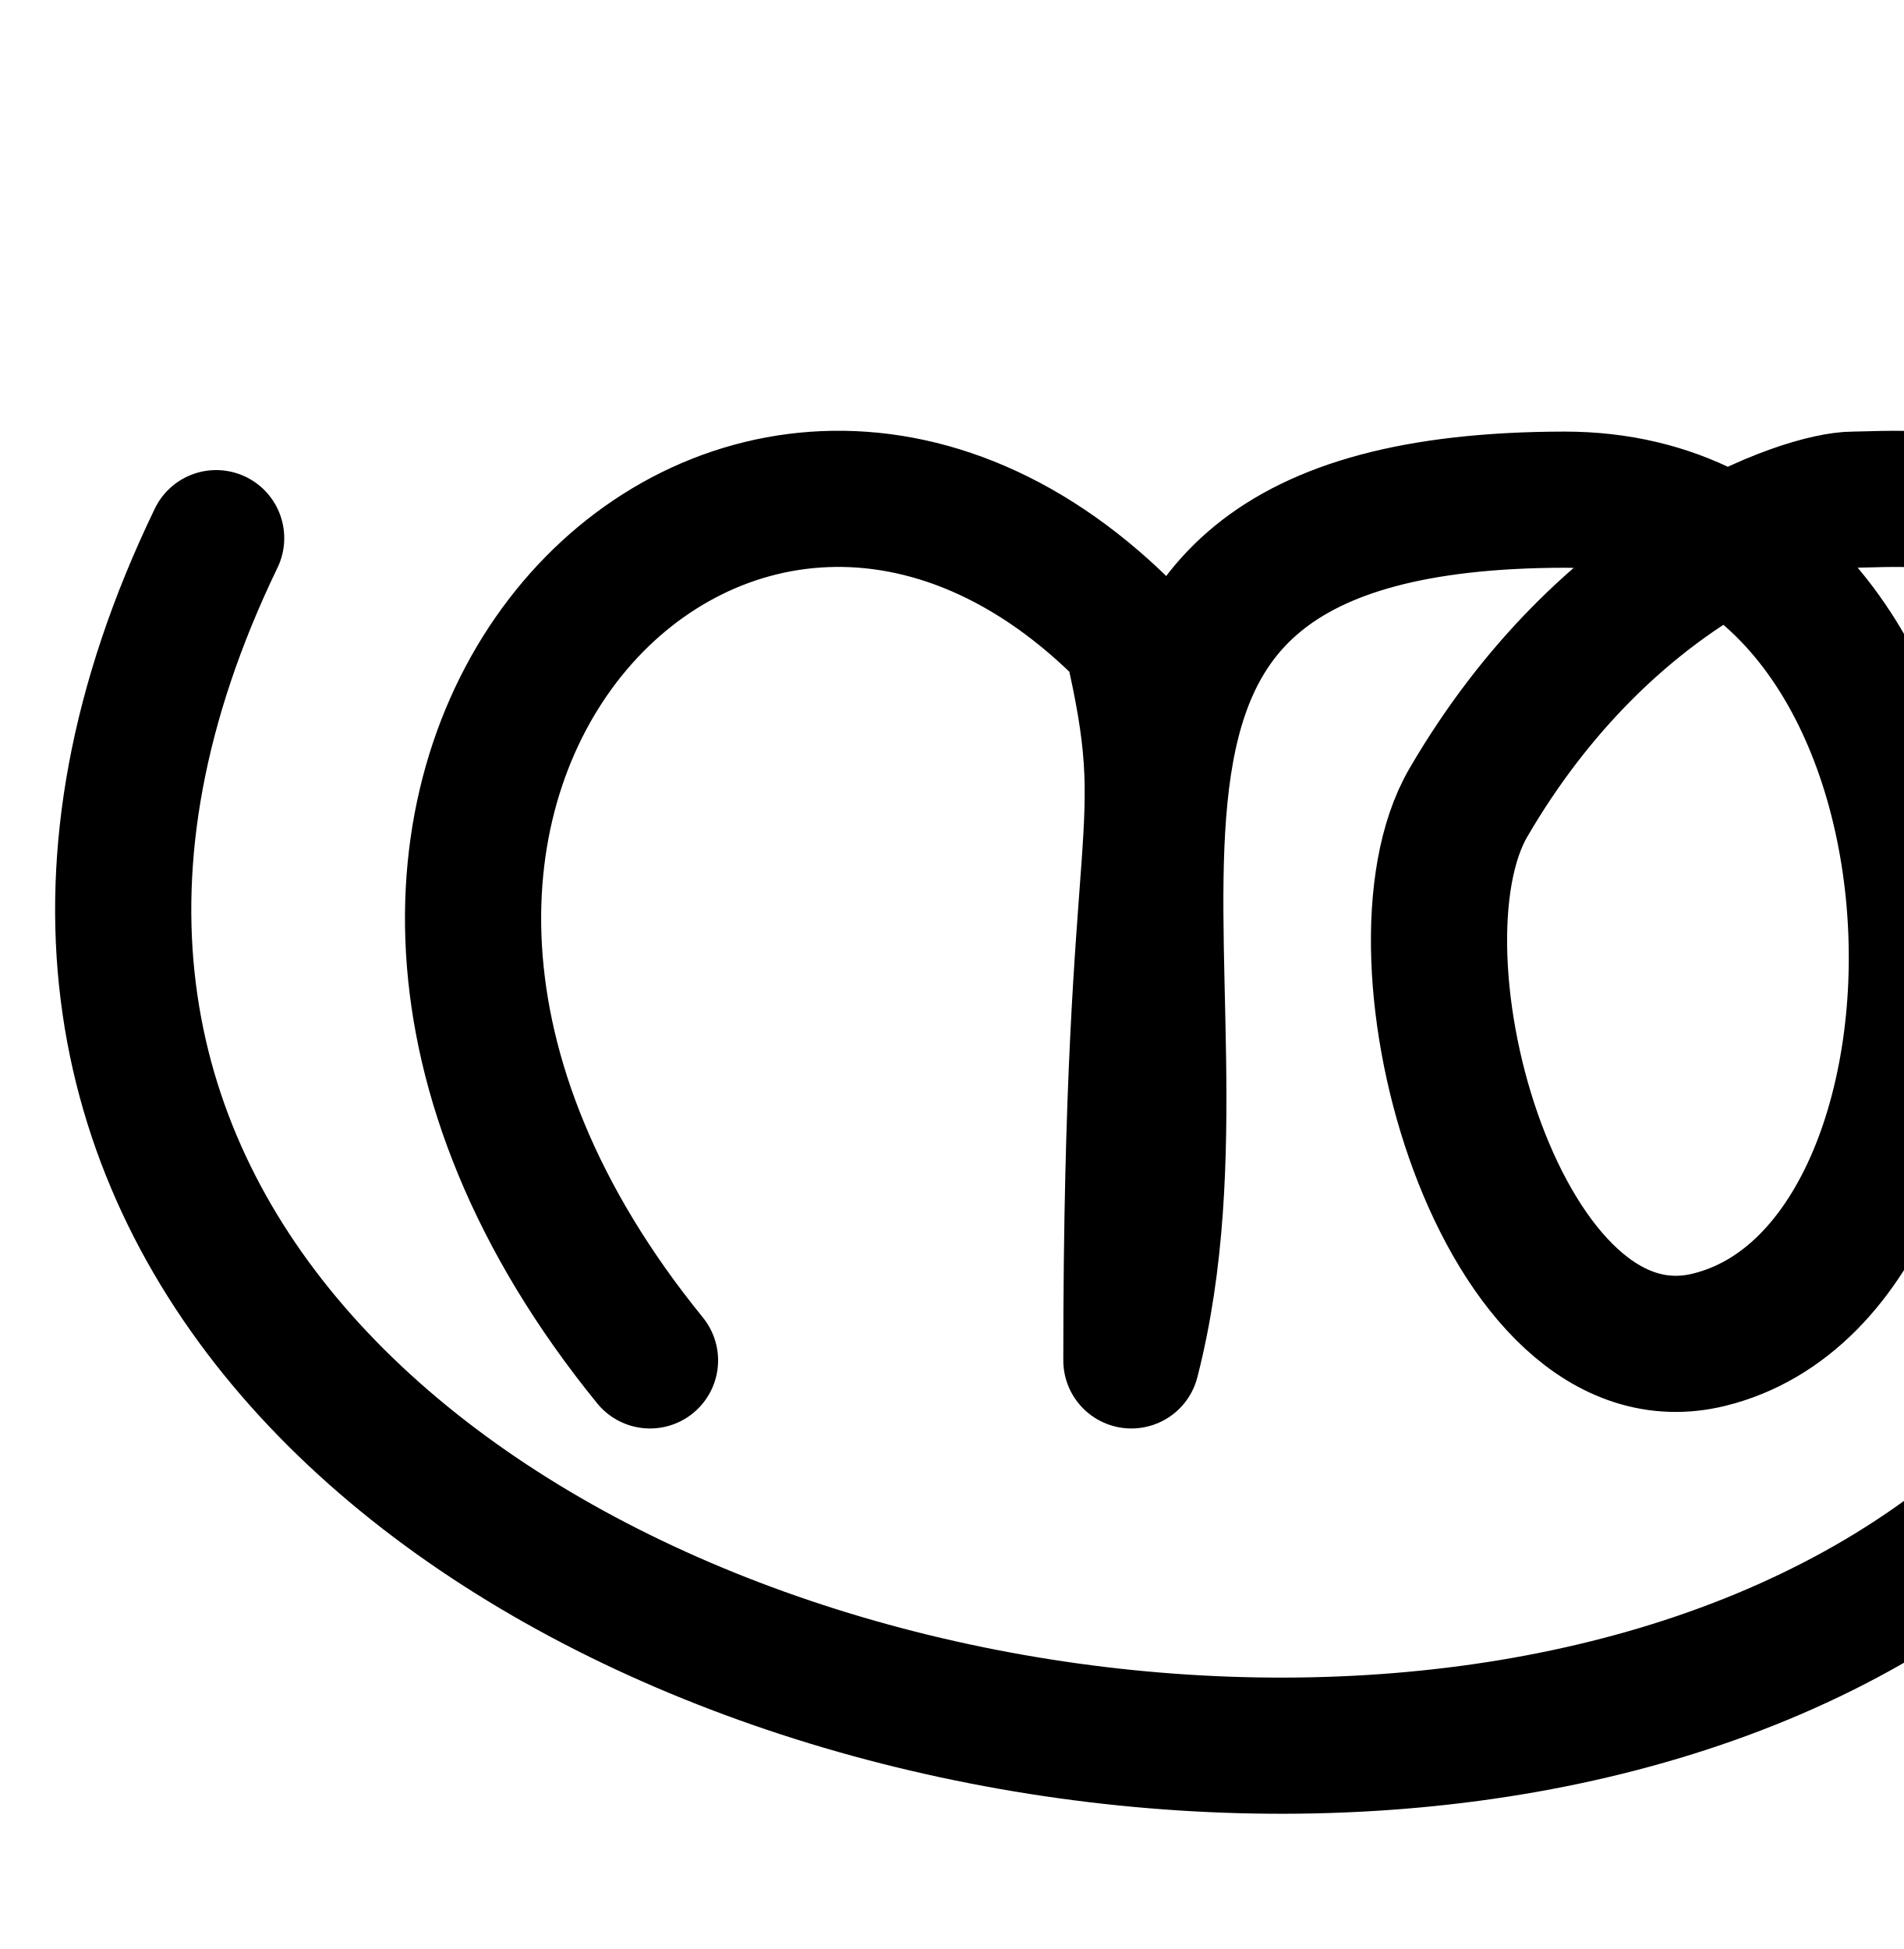
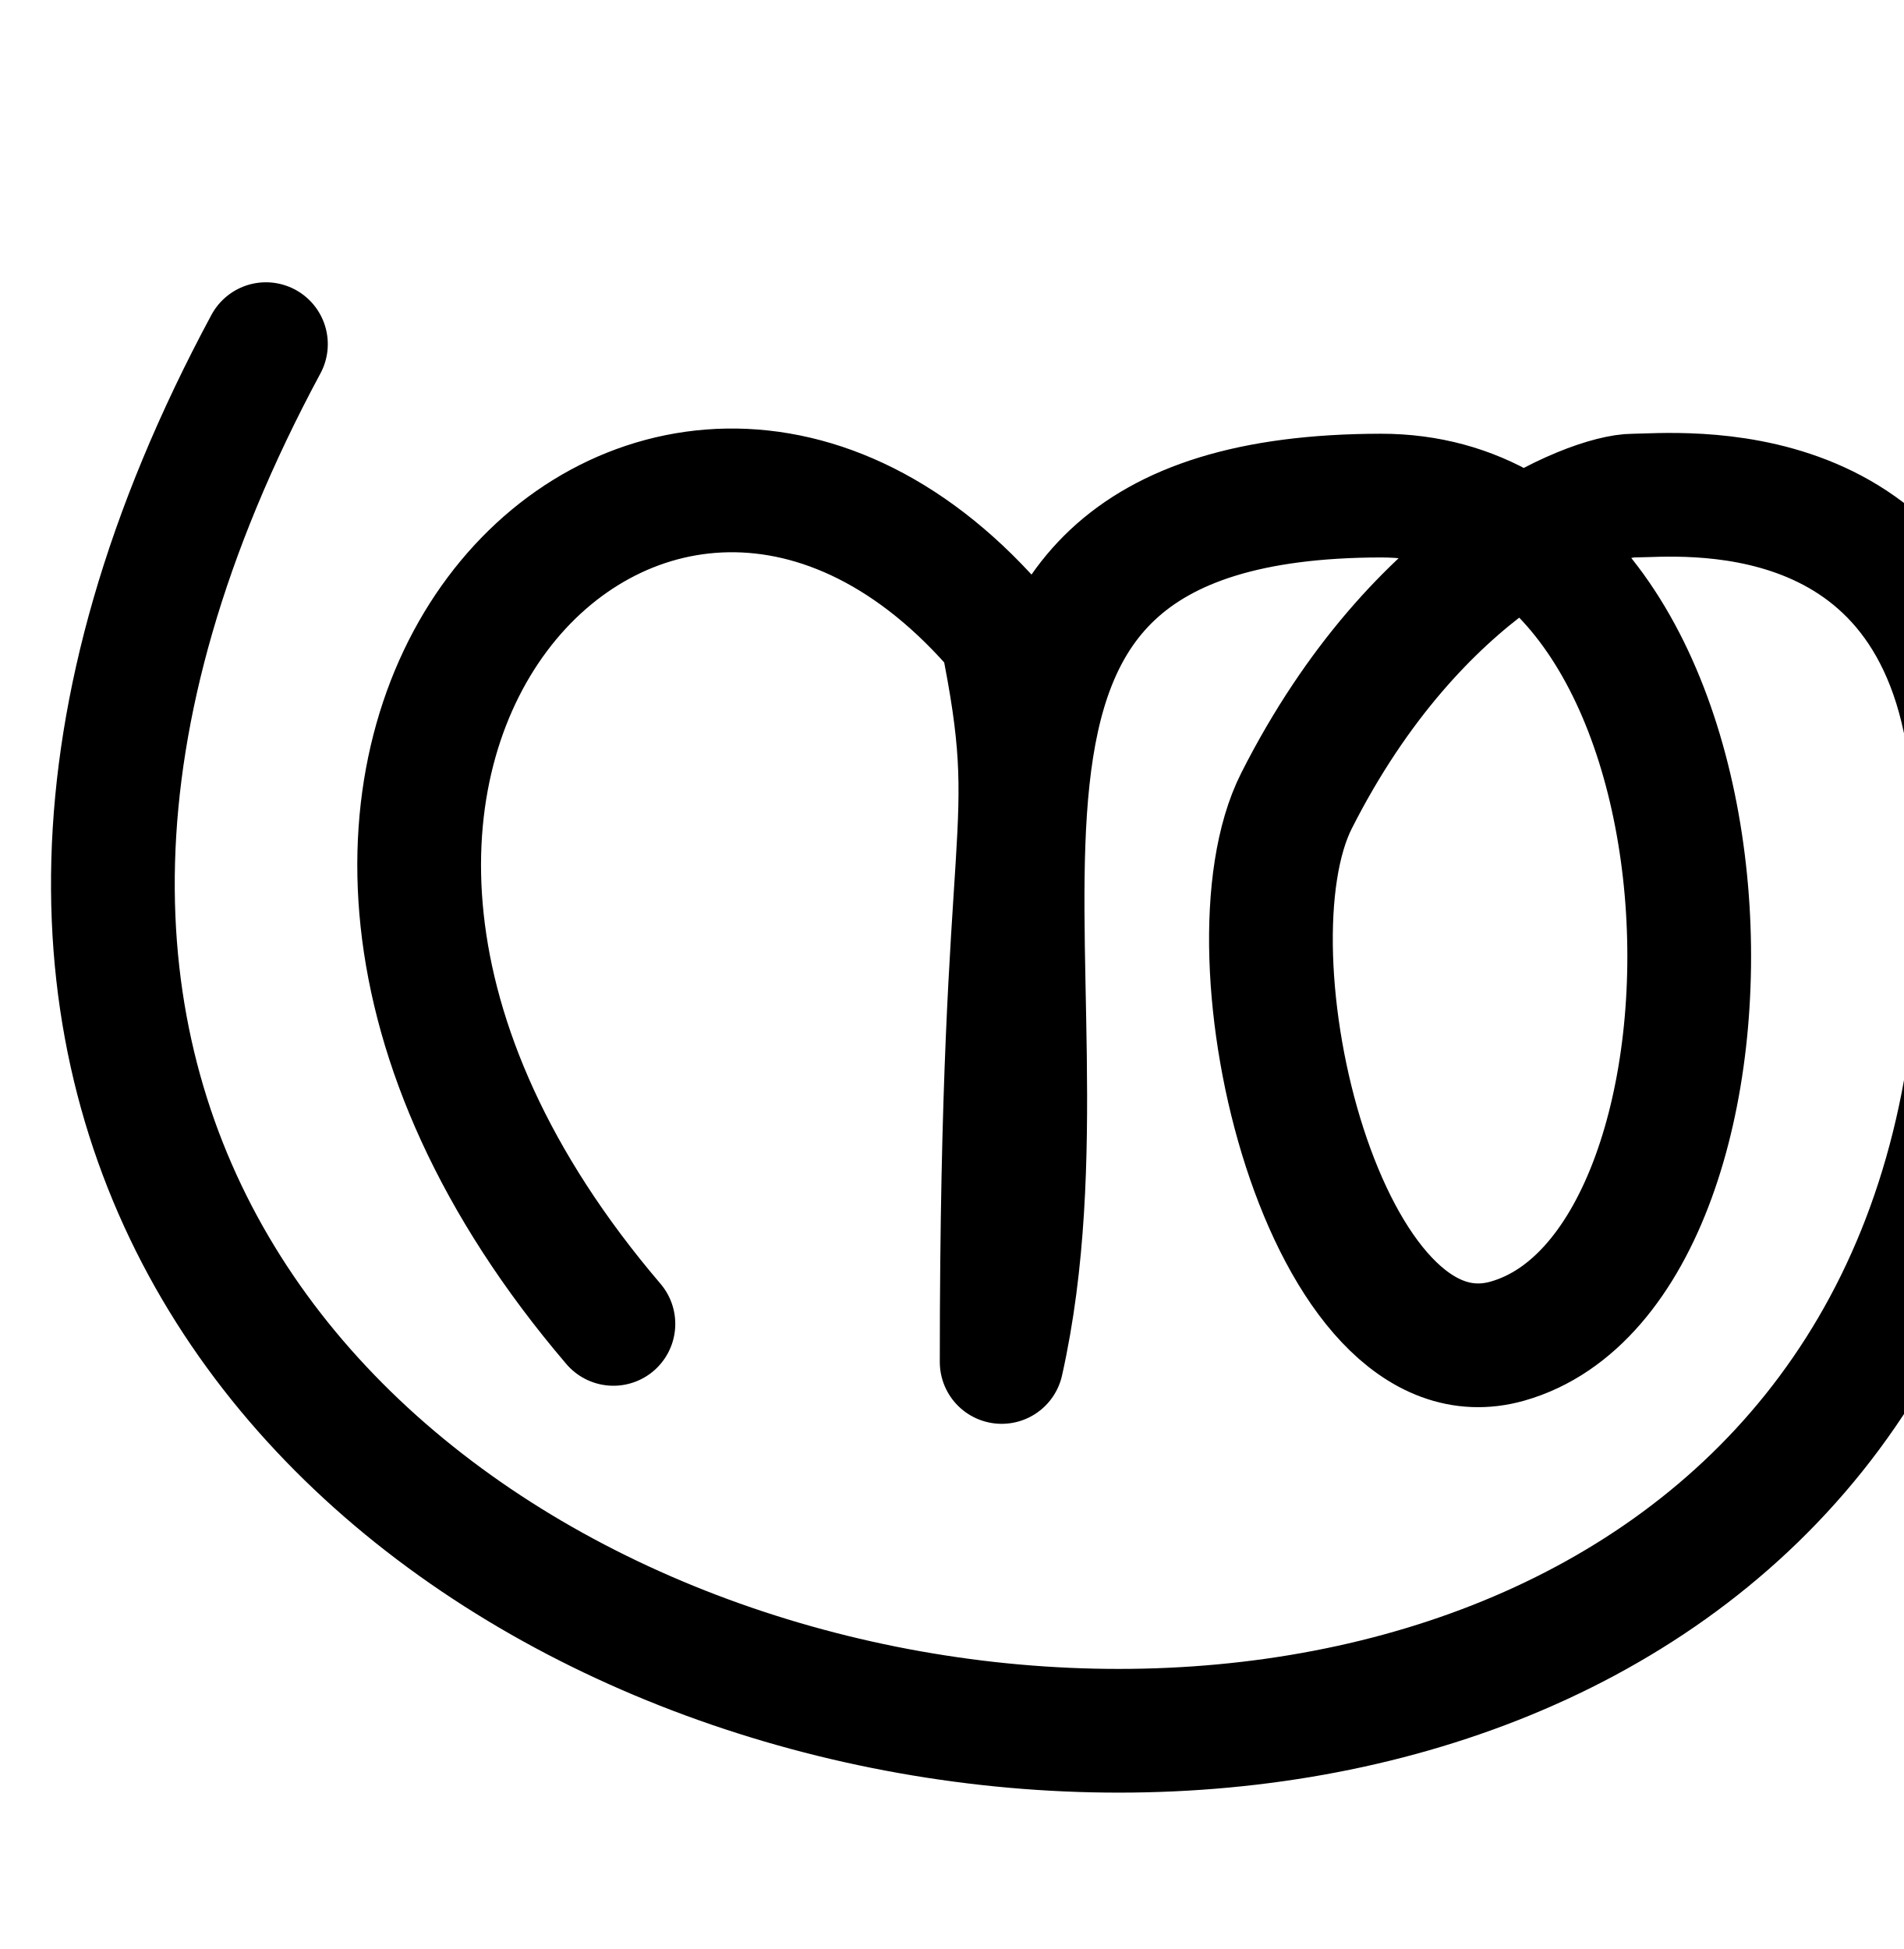
<svg xmlns="http://www.w3.org/2000/svg" width="2000" height="2048" id="svg2992" version="1.1">
  <defs id="defs5498">
    </defs>
  <g id="layer1" transform="translate(0,1048)">
-     <path style="fill:none;stroke:#000000;stroke-width:143.075;stroke-linecap:round;stroke-linejoin:round;stroke-miterlimit:4;stroke-opacity:1;stroke-dasharray:none" d="M 682.946,381.495 C 195.35,-218.008 774.414,-804.134 1188.72,-378.24 c 50.577,217.067 0,173.654 0,759.736 107.915,-419.503 -175.495,-903.591 455.197,-904.447 455.197,0 471.963,804.053 151.732,882.741 -218.07,53.584 -346.147,-404.274 -252.887,-564.375 144.832,-248.635 354.042,-318.365 404.619,-318.365 50.577,0 362.296,-30.201 404.619,274.952 C 2579.113,1389.495 -444.887,909.495 227.113,-482.505" id="path4954" />
+     <path style="fill:none;stroke:#000000;stroke-width:130;stroke-linecap:round;stroke-linejoin:round;stroke-miterlimit:4;stroke-dasharray:none;stroke-opacity:1" d="m 644.5,343.137 c -506.537,-593.62 45.275,-1153.403 407.924,-724.715 44.271,218.491 0,174.793 0,764.719 94.46,-422.255 -153.614,-909.518 398.441,-910.38 398.441,0 413.117,809.328 132.814,888.531 -190.88,53.936 -302.988,-406.926 -221.356,-568.077 126.774,-250.266 309.899,-320.454 354.17,-320.454 44.271,0 317.123,-30.399 354.17,276.756 C 2269.458,1397.754 -576,904 279.41,-686.37" id="path4954" />
  </g>
</svg>
